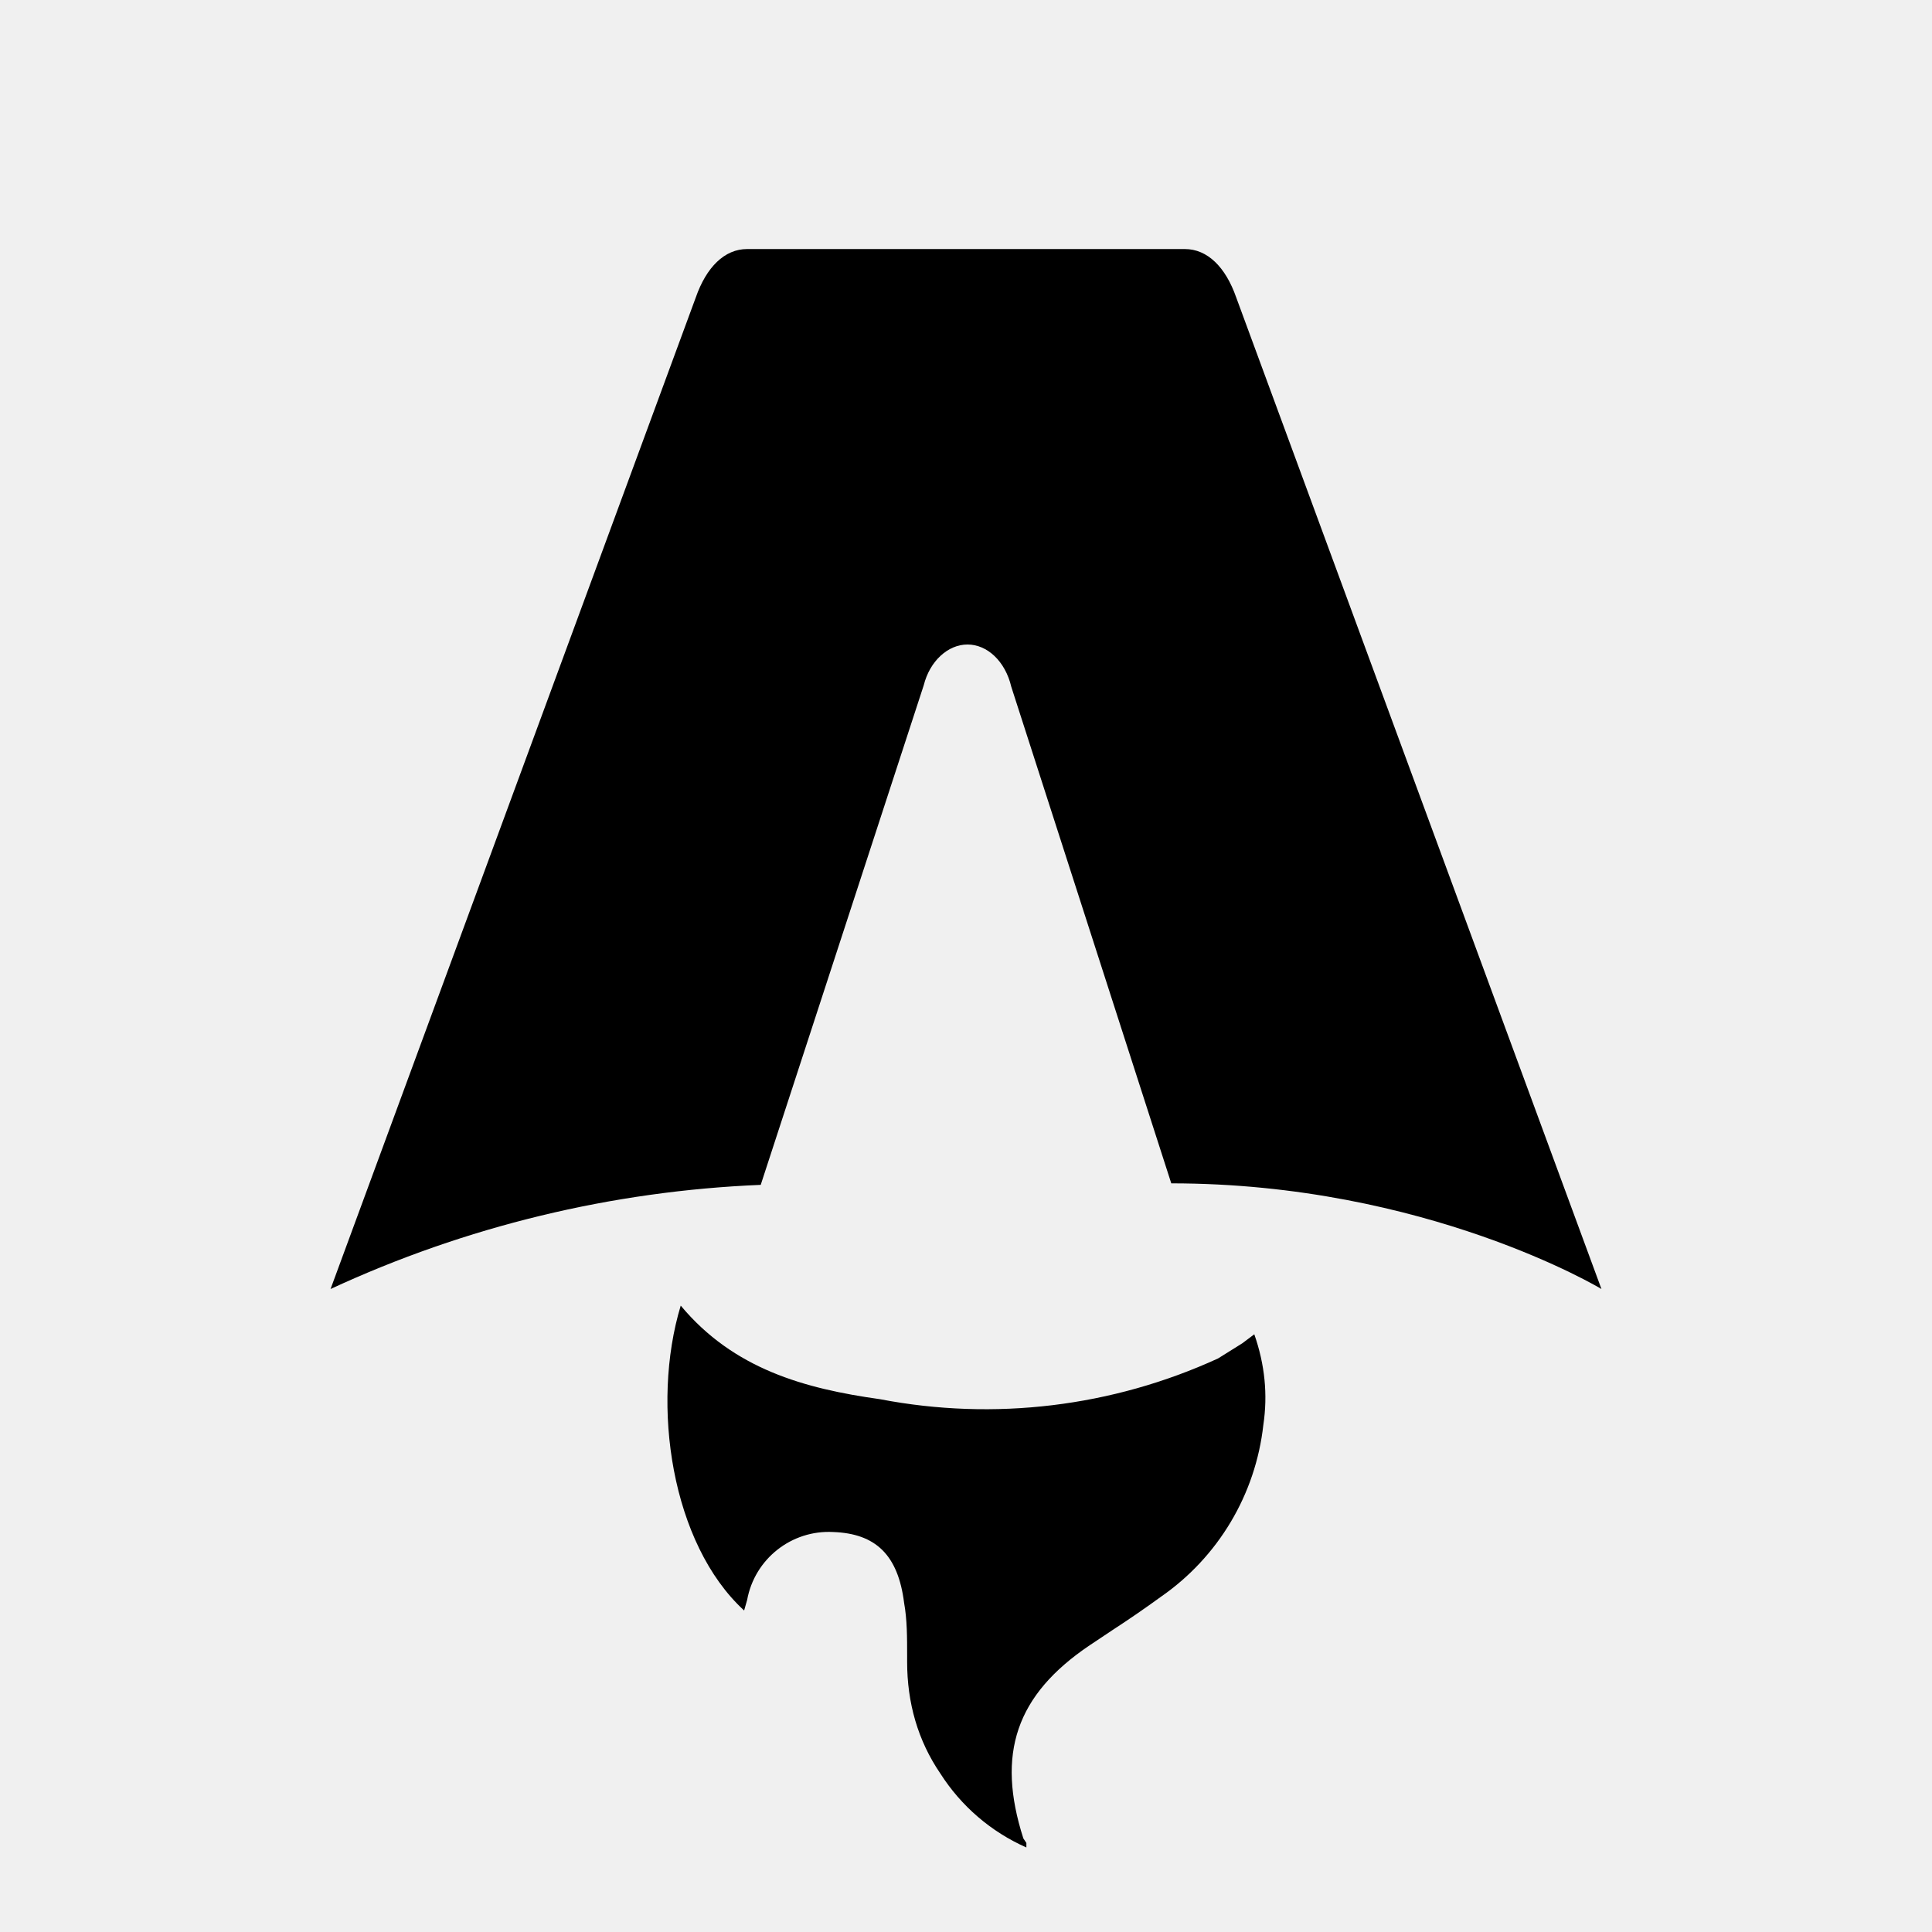
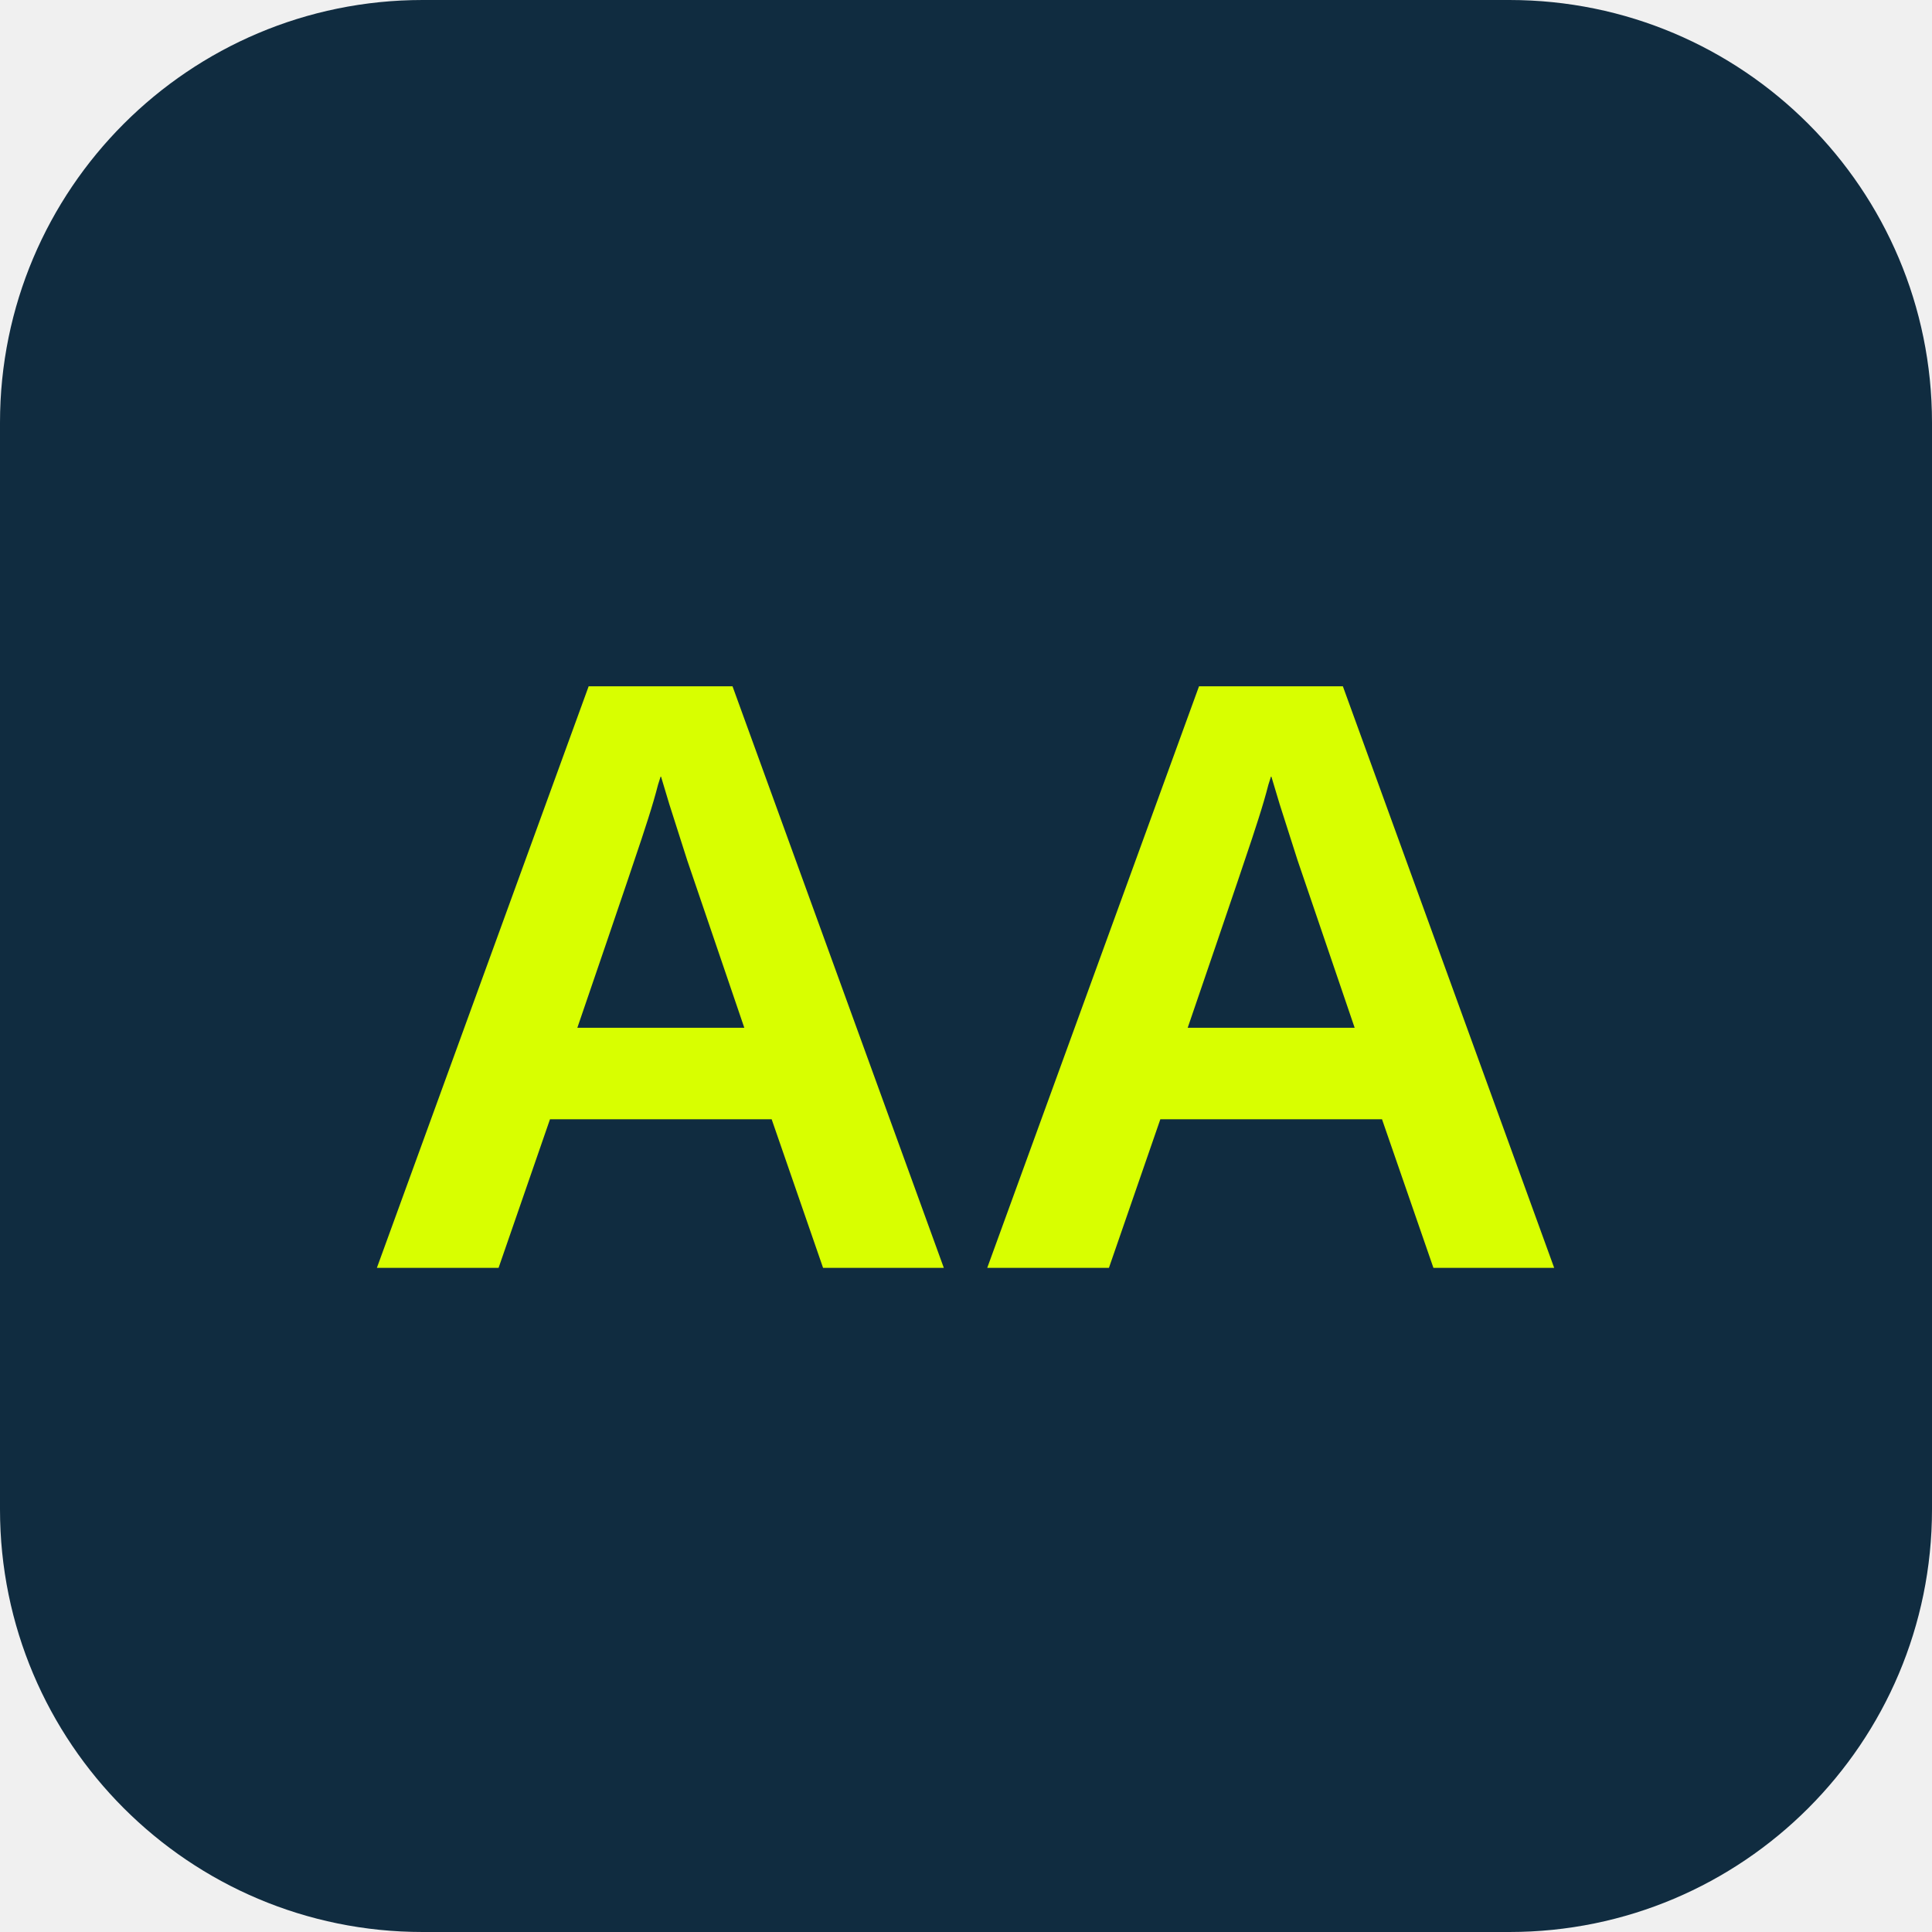
- <svg xmlns="http://www.w3.org/2000/svg" fill="none" viewBox="0 0 128 128">
-   <path d="M50.4 78.5a75.1 75.1 0 0 0-28.5 6.9l24.2-65.7c.7-2 1.9-3.2 3.4-3.2h29c1.5 0 2.7 1.2 3.4 3.2l24.2 65.7s-11.6-7-28.5-7L67 45.5c-.4-1.7-1.6-2.8-2.9-2.8-1.3 0-2.5 1.1-2.9 2.7L50.4 78.5Zm-1.1 28.2Zm-4.2-20.2c-2 6.6-.6 15.8 4.2 20.2a17.5 17.5 0 0 1 .2-.7 5.5 5.5 0 0 1 5.7-4.5c2.8.1 4.3 1.5 4.7 4.7.2 1.1.2 2.3.2 3.5v.4c0 2.7.7 5.2 2.2 7.4a13 13 0 0 0 5.7 4.9v-.3l-.2-.3c-1.8-5.6-.5-9.5 4.4-12.8l1.5-1a73 73 0 0 0 3.2-2.2 16 16 0 0 0 6.8-11.4c.3-2 .1-4-.6-6l-.8.6-1.6 1a37 37 0 0 1-22.4 2.7c-5-.7-9.7-2-13.2-6.2Z" />
-   <style>
-         path { fill: #000; }
-         @media (prefers-color-scheme: dark) {
-             path { fill: #FFF; }
-         }
-     </style>
+ <svg xmlns="http://www.w3.org/2000/svg" viewBox="0 0 64 64">
+   <rect width="64" height="64" rx="14" fill="#102C40" />
+   <text x="32" y="42" text-anchor="middle" font-family="Poppins, Arial Black, Arial, sans-serif" font-weight="900" font-size="28" fill="#D8FF00">AA</text>
</svg>
